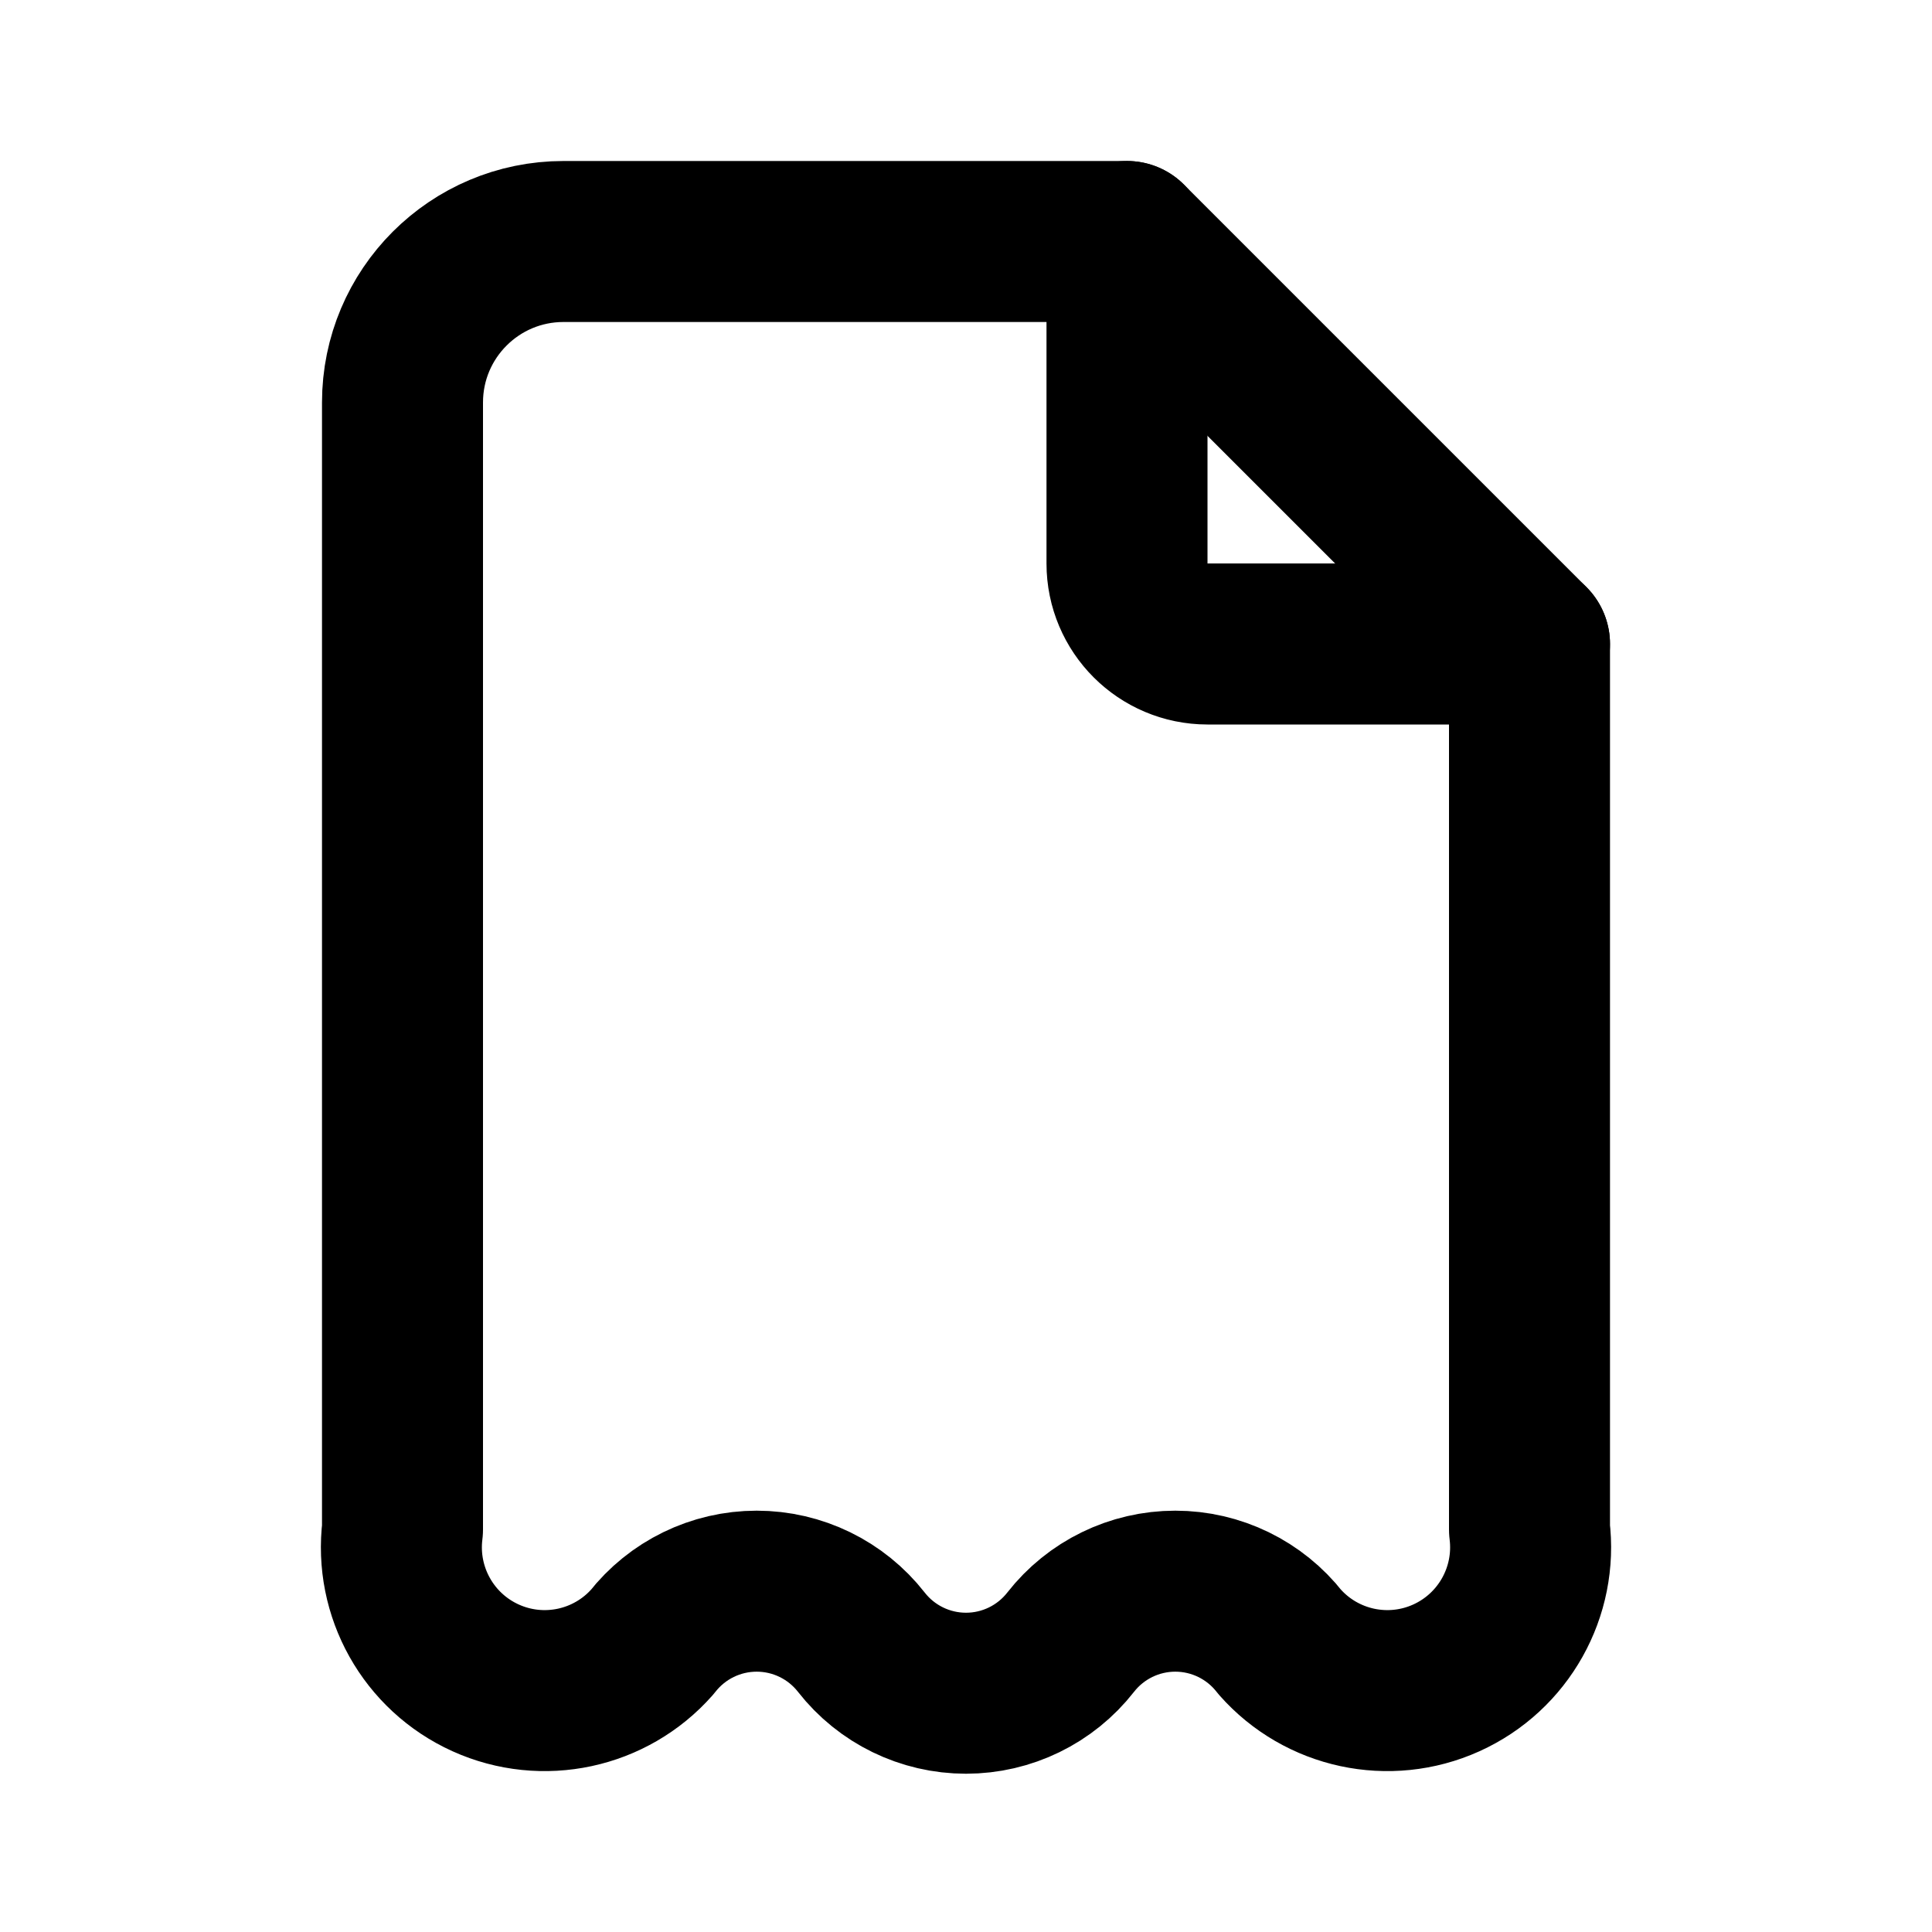
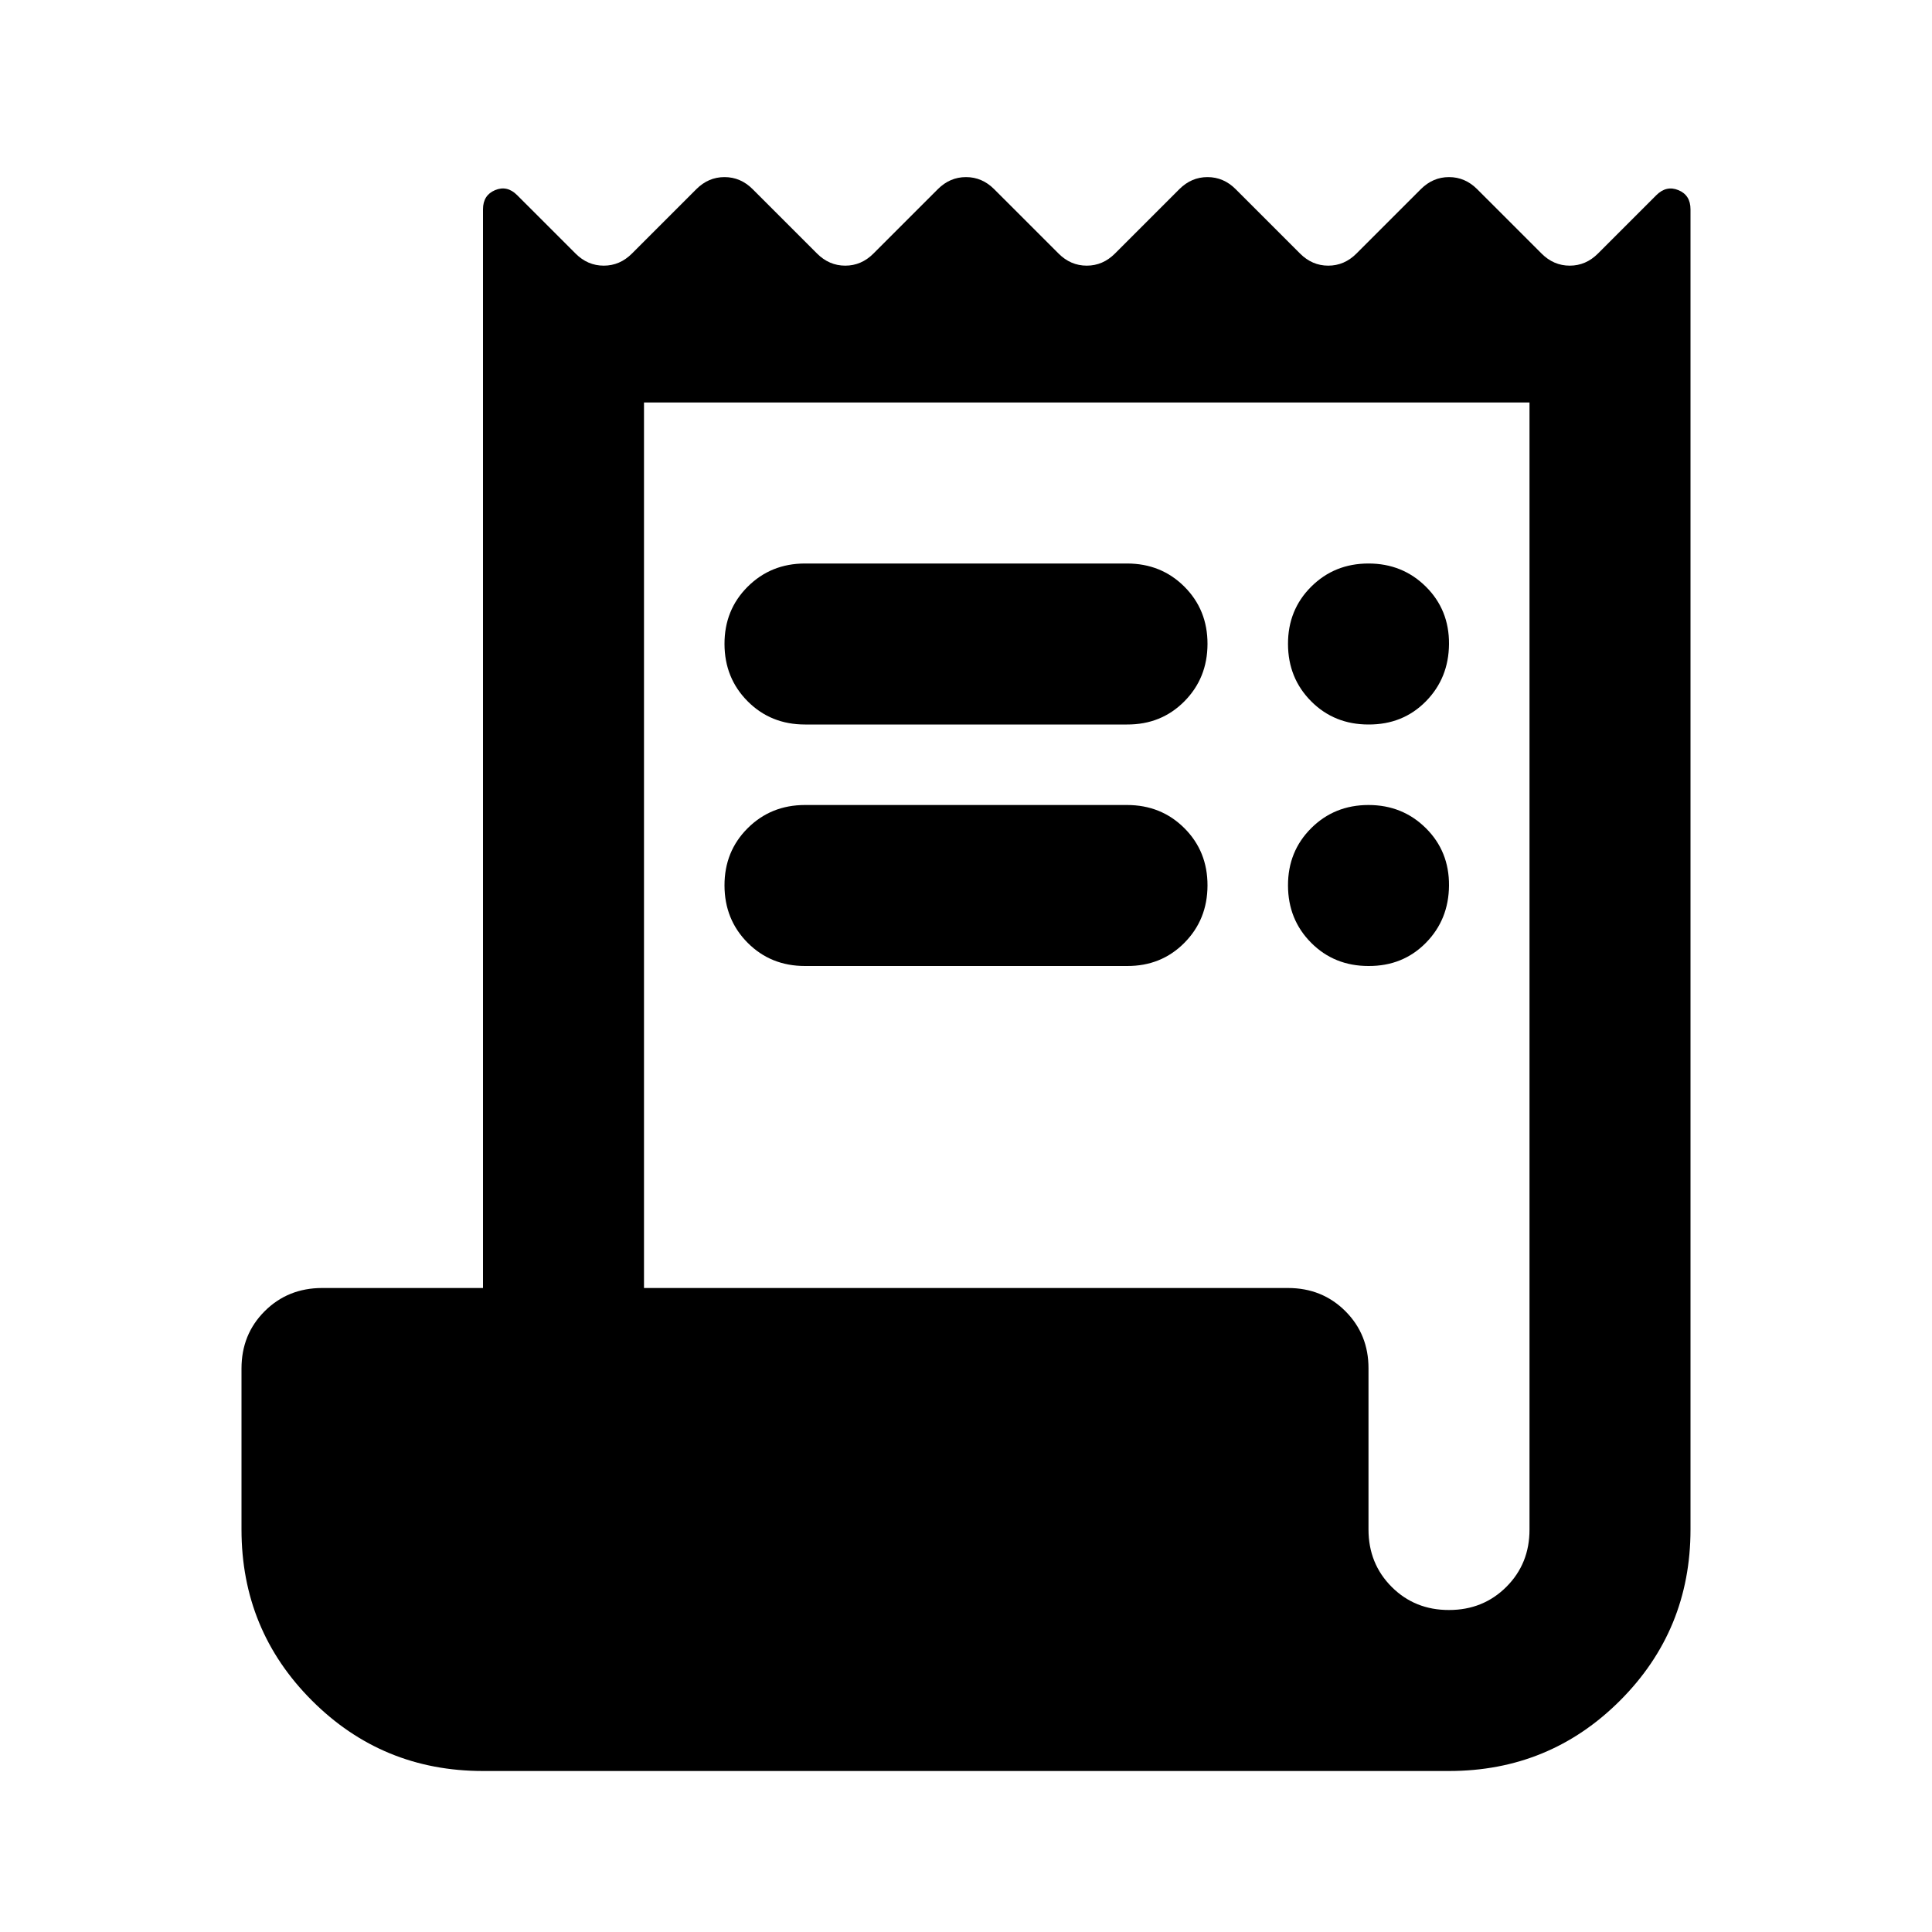
- <svg xmlns="http://www.w3.org/2000/svg" width="24" height="24" viewBox="0 0 24 24" fill="none" stroke="currentColor" stroke-width="2" stroke-linecap="round" stroke-linejoin="round" class="icon icon-tabler icons-tabler-outline icon-tabler-invoice">
-   <path stroke="none" d="M0 0h24v24H0z" fill="none" />
-   <path d="M14 3v4a1 1 0 0 0 1 1h4" />
-   <path d="M19 12v7a1.78 1.78 0 0 1 -3.1 1.4a1.65 1.65 0 0 0 -2.6 0a1.65 1.65 0 0 1 -2.6 0a1.65 1.65 0 0 0 -2.6 0a1.78 1.78 0 0 1 -3.1 -1.4v-14a2 2 0 0 1 2 -2h7l5 5v4.25" />
+ <svg xmlns="http://www.w3.org/2000/svg" viewBox="0 0 24 24" width="30" height="30">
+   <path fill="#000000" d="M6 22q-1.25 0-2.125-.875T3 19v-2q0-.425.288-.712T4 16h2V2.6q0-.175.15-.238t.275.063l.725.725q.15.15.35.15t.35-.15l.8-.8Q8.8 2.2 9 2.2t.35.15l.8.8q.15.15.35.15t.35-.15l.8-.8q.15-.15.35-.15t.35.15l.8.8q.15.15.35.15t.35-.15l.8-.8q.15-.15.35-.15t.35.15l.8.8q.15.15.35.15t.35-.15l.8-.8q.15-.15.35-.15t.35.15l.8.8q.15.15.35.15t.35-.15l.725-.725q.125-.125.275-.063T21 2.6V19q0 1.25-.875 2.125T18 22zm12-2q.425 0 .713-.288T19 19V5H8v11h8q.425 0 .713.288T17 17v2q0 .425.288.713T18 20M10 7h4q.425 0 .713.288T15 8t-.288.713T14 9h-4q-.425 0-.712-.288T9 8t.288-.712T10 7m0 3h4q.425 0 .713.288T15 11t-.288.713T14 12h-4q-.425 0-.712-.288T9 11t.288-.712T10 10m7-1q-.425 0-.712-.288T16 8t.288-.712T17 7t.713.288T18 8t-.288.713T17 9m0 3q-.425 0-.712-.288T16 11t.288-.712T17 10t.713.288T18 11t-.288.713T17 12" />
</svg>
